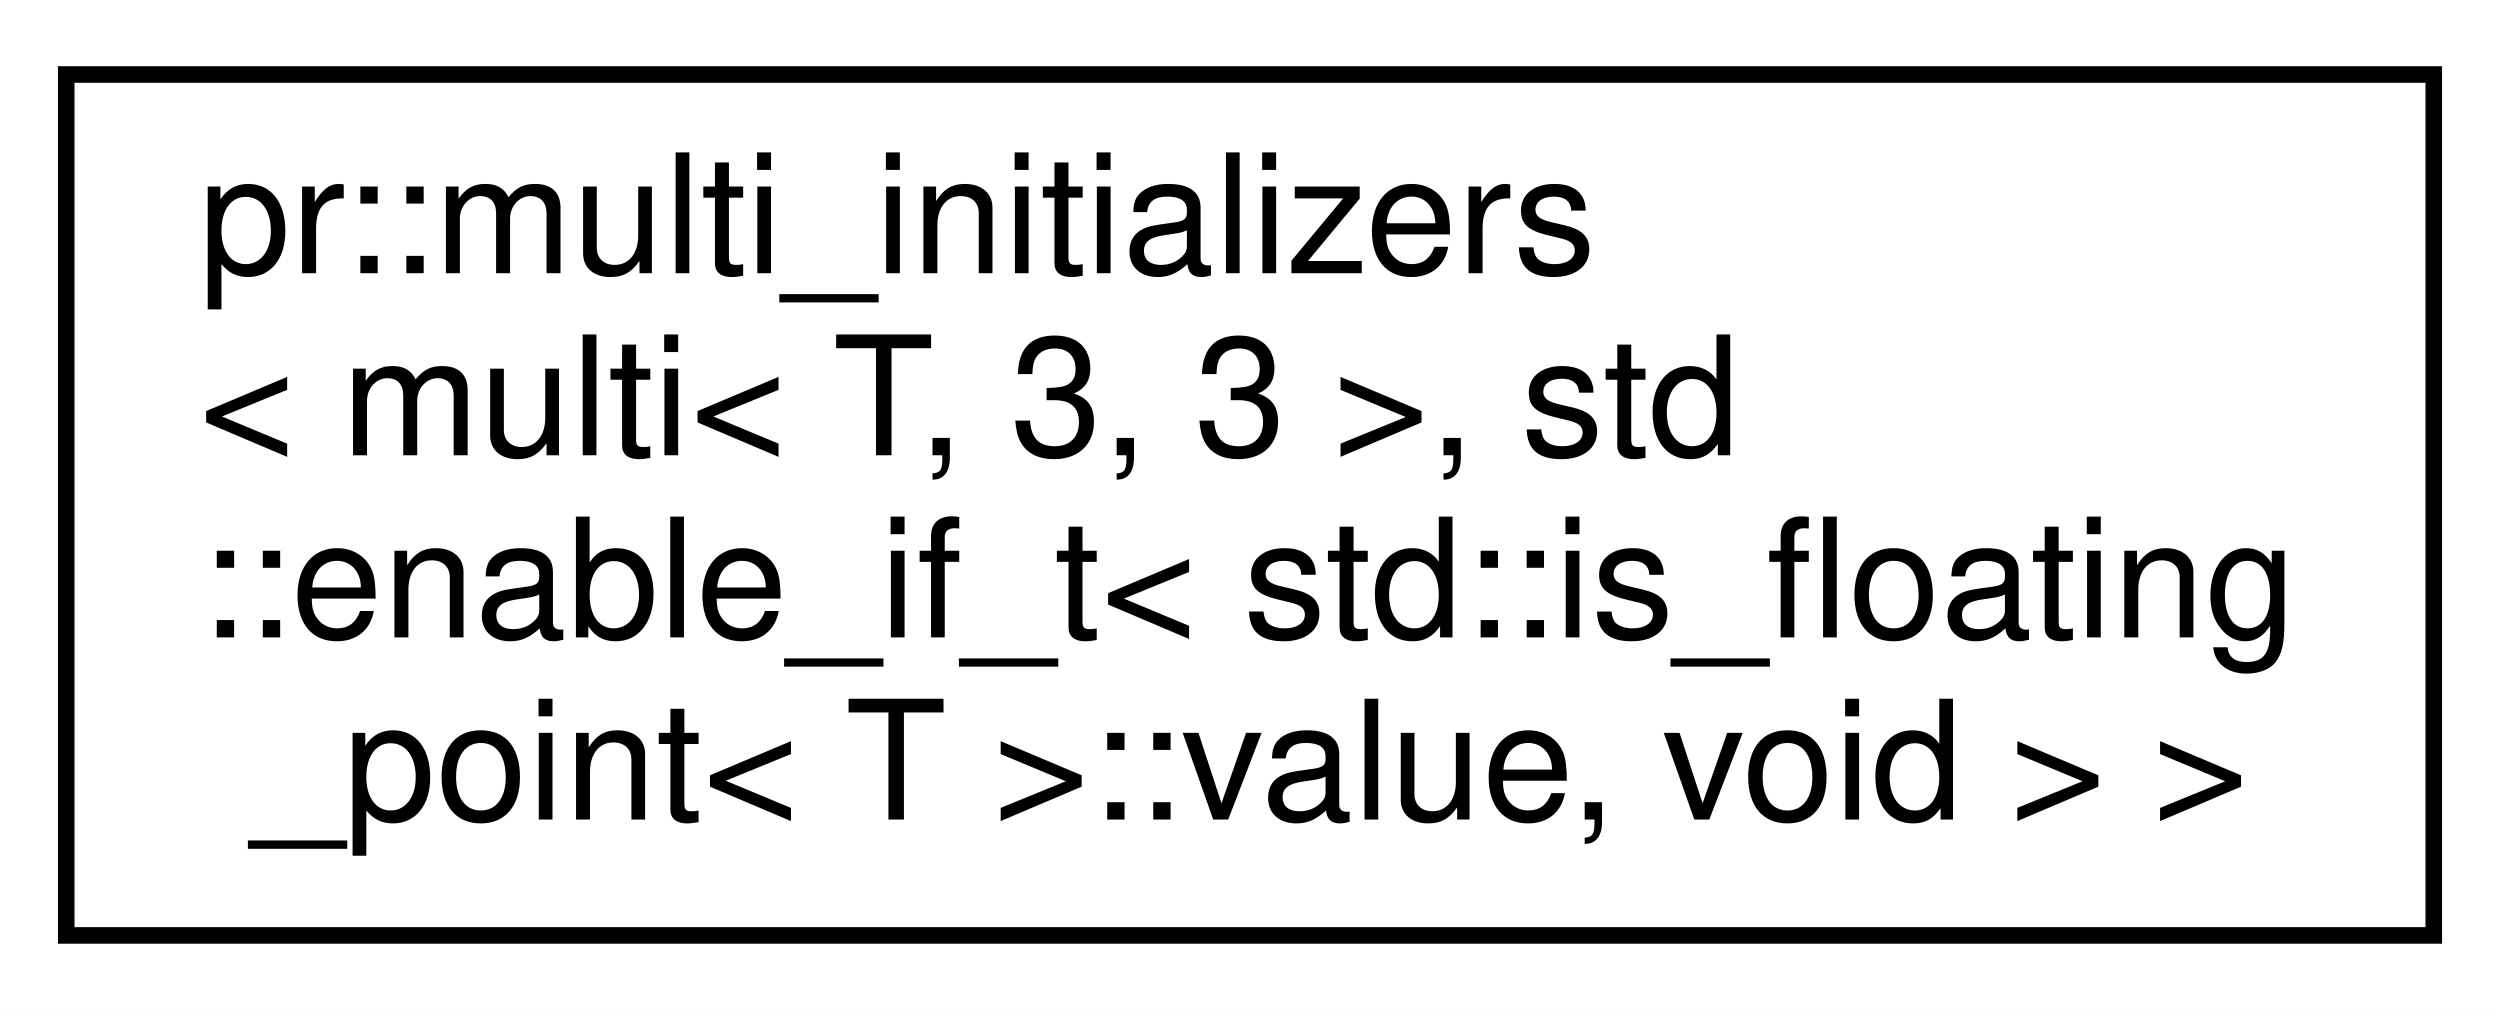
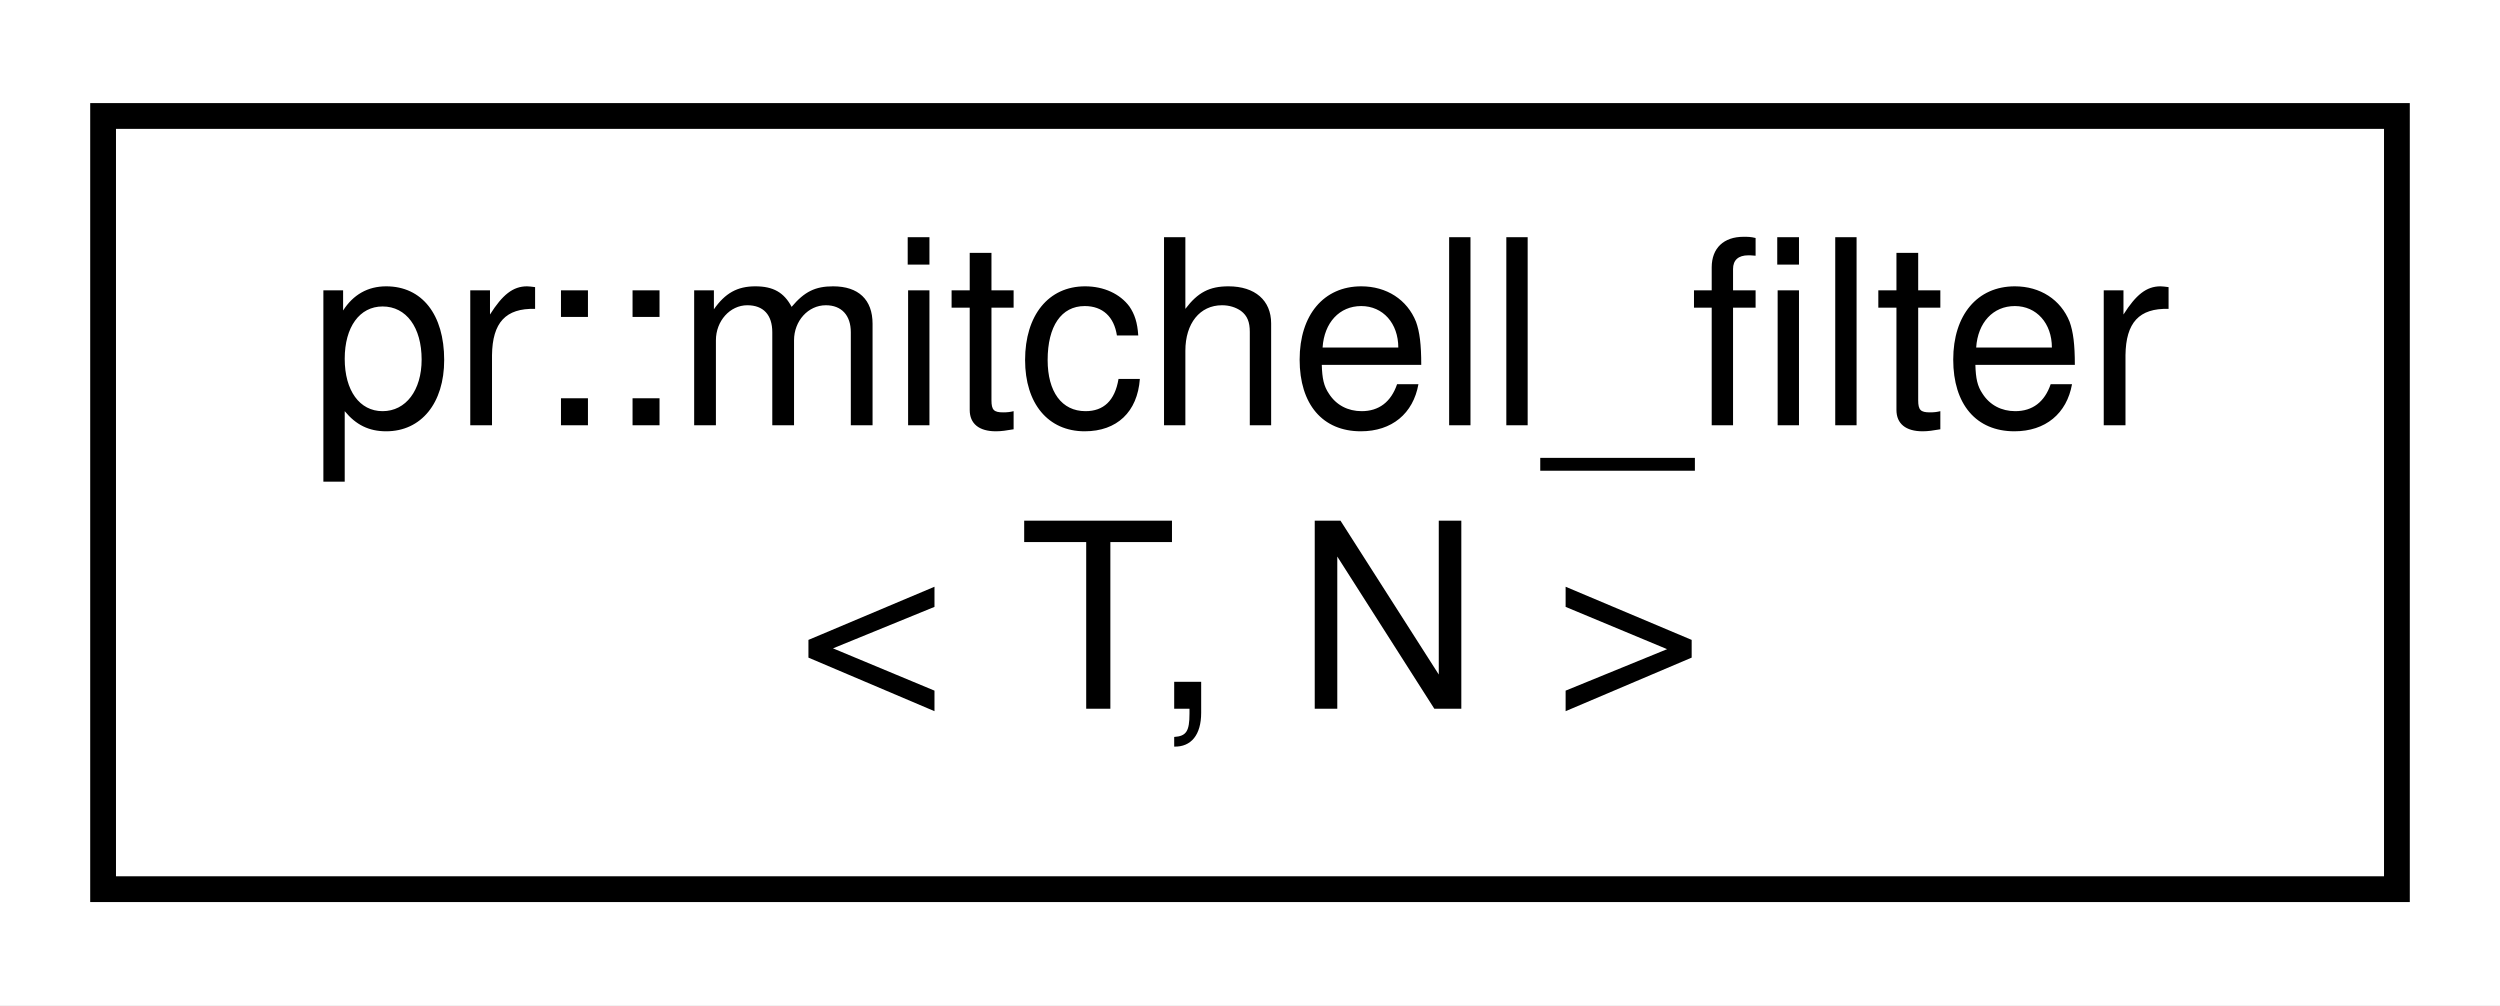
- <svg xmlns="http://www.w3.org/2000/svg" xmlns:xlink="http://www.w3.org/1999/xlink" width="151pt" height="61pt" viewBox="0.00 0.00 151.00 61.00">
-   <g id="graph0" class="graph" transform="scale(1 1) rotate(0) translate(4 57)">
-     <polygon fill="#ffffff" stroke="transparent" points="-4,4 -4,-57 147,-57 147,4 -4,4" />
+ <svg xmlns="http://www.w3.org/2000/svg" xmlns:xlink="http://www.w3.org/1999/xlink" width="97pt" height="39pt" viewBox="0.00 0.00 97.00 39.00">
+   <g id="graph0" class="graph" transform="scale(1 1) rotate(0) translate(4 35)">
+     <polygon fill="#ffffff" stroke="transparent" points="-4,4 -4,-35 93,-35 93,4 -4,4" />
    <g id="node1" class="node">
      <g id="a_node1">
-         <a xlink:href="structpr_1_1multi__initializers_3_01multi_3_01T_00_013_00_013_01_4_00_01std_1_1enable__if__t_3_08b3e2c87aea47cb2eaaf675fbd311c02.html" target="_top" xlink:title="Initializers for 3x3-dimensional floating point arrays. ">
-           <polygon fill="#ffffff" stroke="#000000" points="0,-.5 0,-52.5 143,-52.5 143,-.5 0,-.5" />
-           <text text-anchor="start" x="8" y="-40.5" font-family="Helvetica,sans-Serif" font-size="10.00" fill="#000000">pr::multi_initializers</text>
-           <text text-anchor="start" x="8" y="-29.5" font-family="Helvetica,sans-Serif" font-size="10.00" fill="#000000">&lt; multi&lt; T, 3, 3 &gt;, std</text>
-           <text text-anchor="start" x="8" y="-18.5" font-family="Helvetica,sans-Serif" font-size="10.00" fill="#000000">::enable_if_t&lt; std::is_floating</text>
-           <text text-anchor="middle" x="71.5" y="-7.5" font-family="Helvetica,sans-Serif" font-size="10.00" fill="#000000">_point&lt; T &gt;::value, void &gt; &gt;</text>
+         <a xlink:href="structpr_1_1mitchell__filter.html" target="_top" xlink:title="Mitchell filter. ">
+           <polygon fill="#ffffff" stroke="#000000" points="0,-.5 0,-30.5 89,-30.5 89,-.5 0,-.5" />
+           <text text-anchor="start" x="8" y="-18.5" font-family="Helvetica,sans-Serif" font-size="10.00" fill="#000000">pr::mitchell_filter</text>
+           <text text-anchor="middle" x="44.5" y="-7.5" font-family="Helvetica,sans-Serif" font-size="10.00" fill="#000000">&lt; T, N &gt;</text>
        </a>
      </g>
    </g>
  </g>
</svg>
